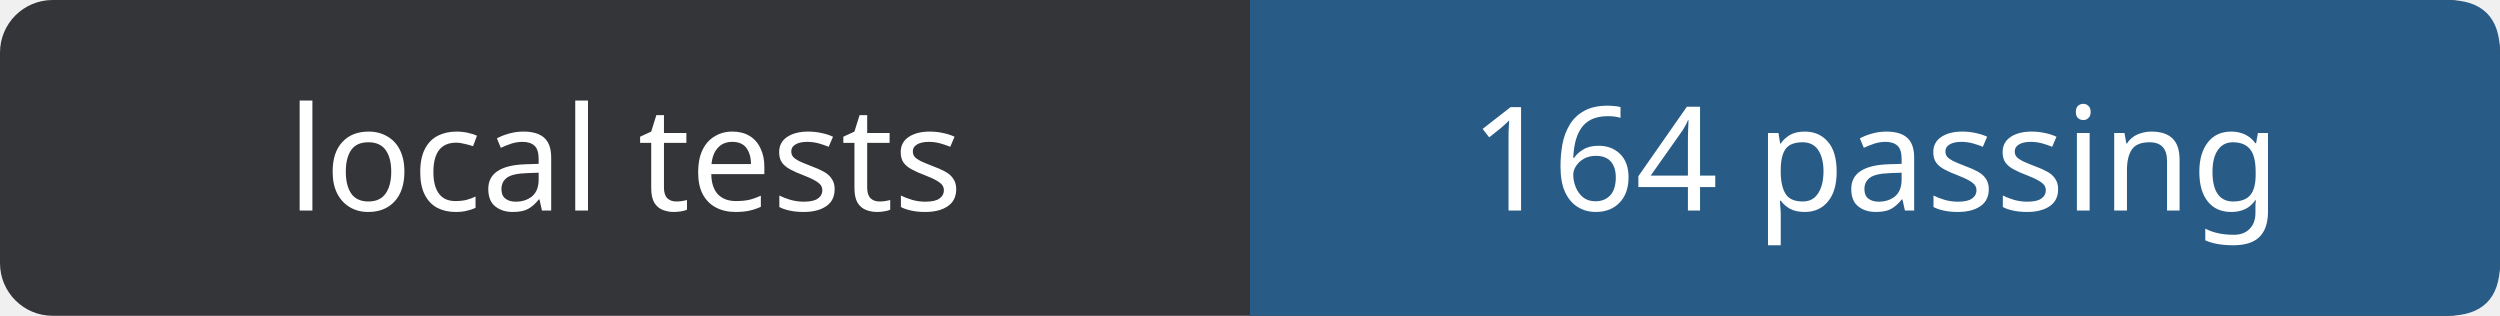
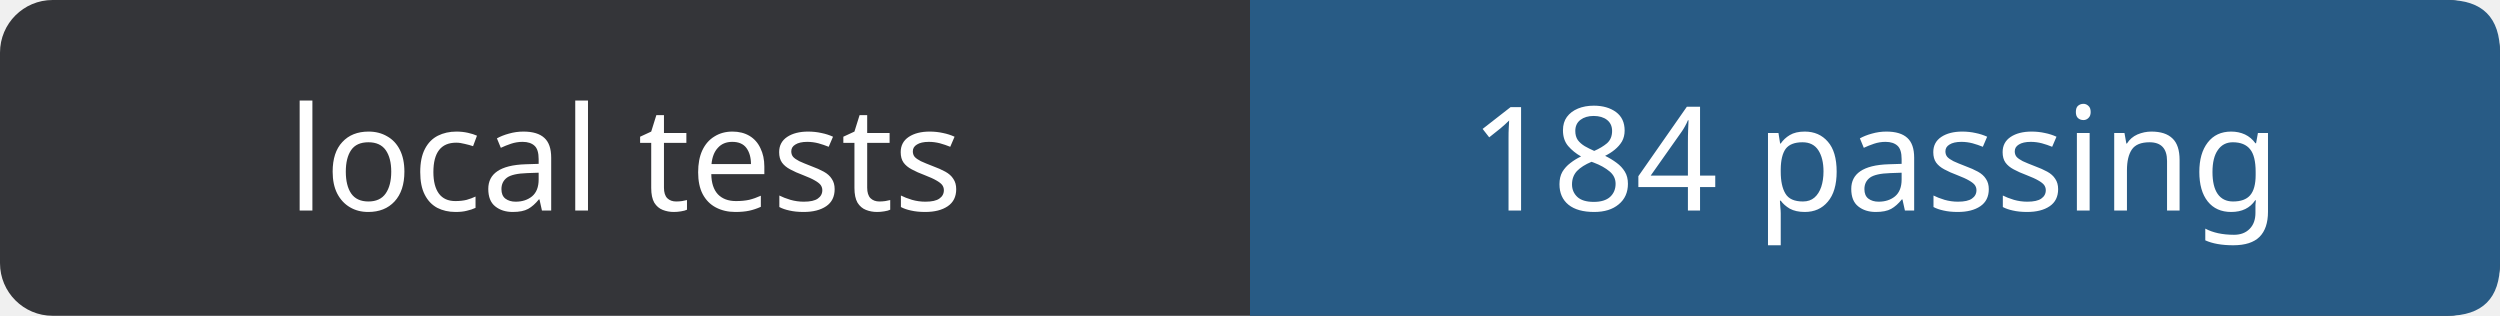
- <svg xmlns="http://www.w3.org/2000/svg" width="190" height="24" role="img" aria-label="local tests: 164 passing">
+ <svg xmlns="http://www.w3.org/2000/svg" width="190" height="24" role="img" aria-label="local tests: 184 passing">
  <rect width="190" height="24" rx="4" fill="#343539" />
  <path d="M95 0h91q4 0 4 4v16q0 4-4 4H95Z" fill="#285B85" />
  <g fill="#fff" text-anchor="middle" font-family="Verdana,sans-serif" font-size="11">
    <text x="47.5" y="16">local tests</text>
-     <text x="142.5" y="16">164 passing</text>
+     <text x="142.5" y="16">184 passing</text>
  </g>
</svg>
